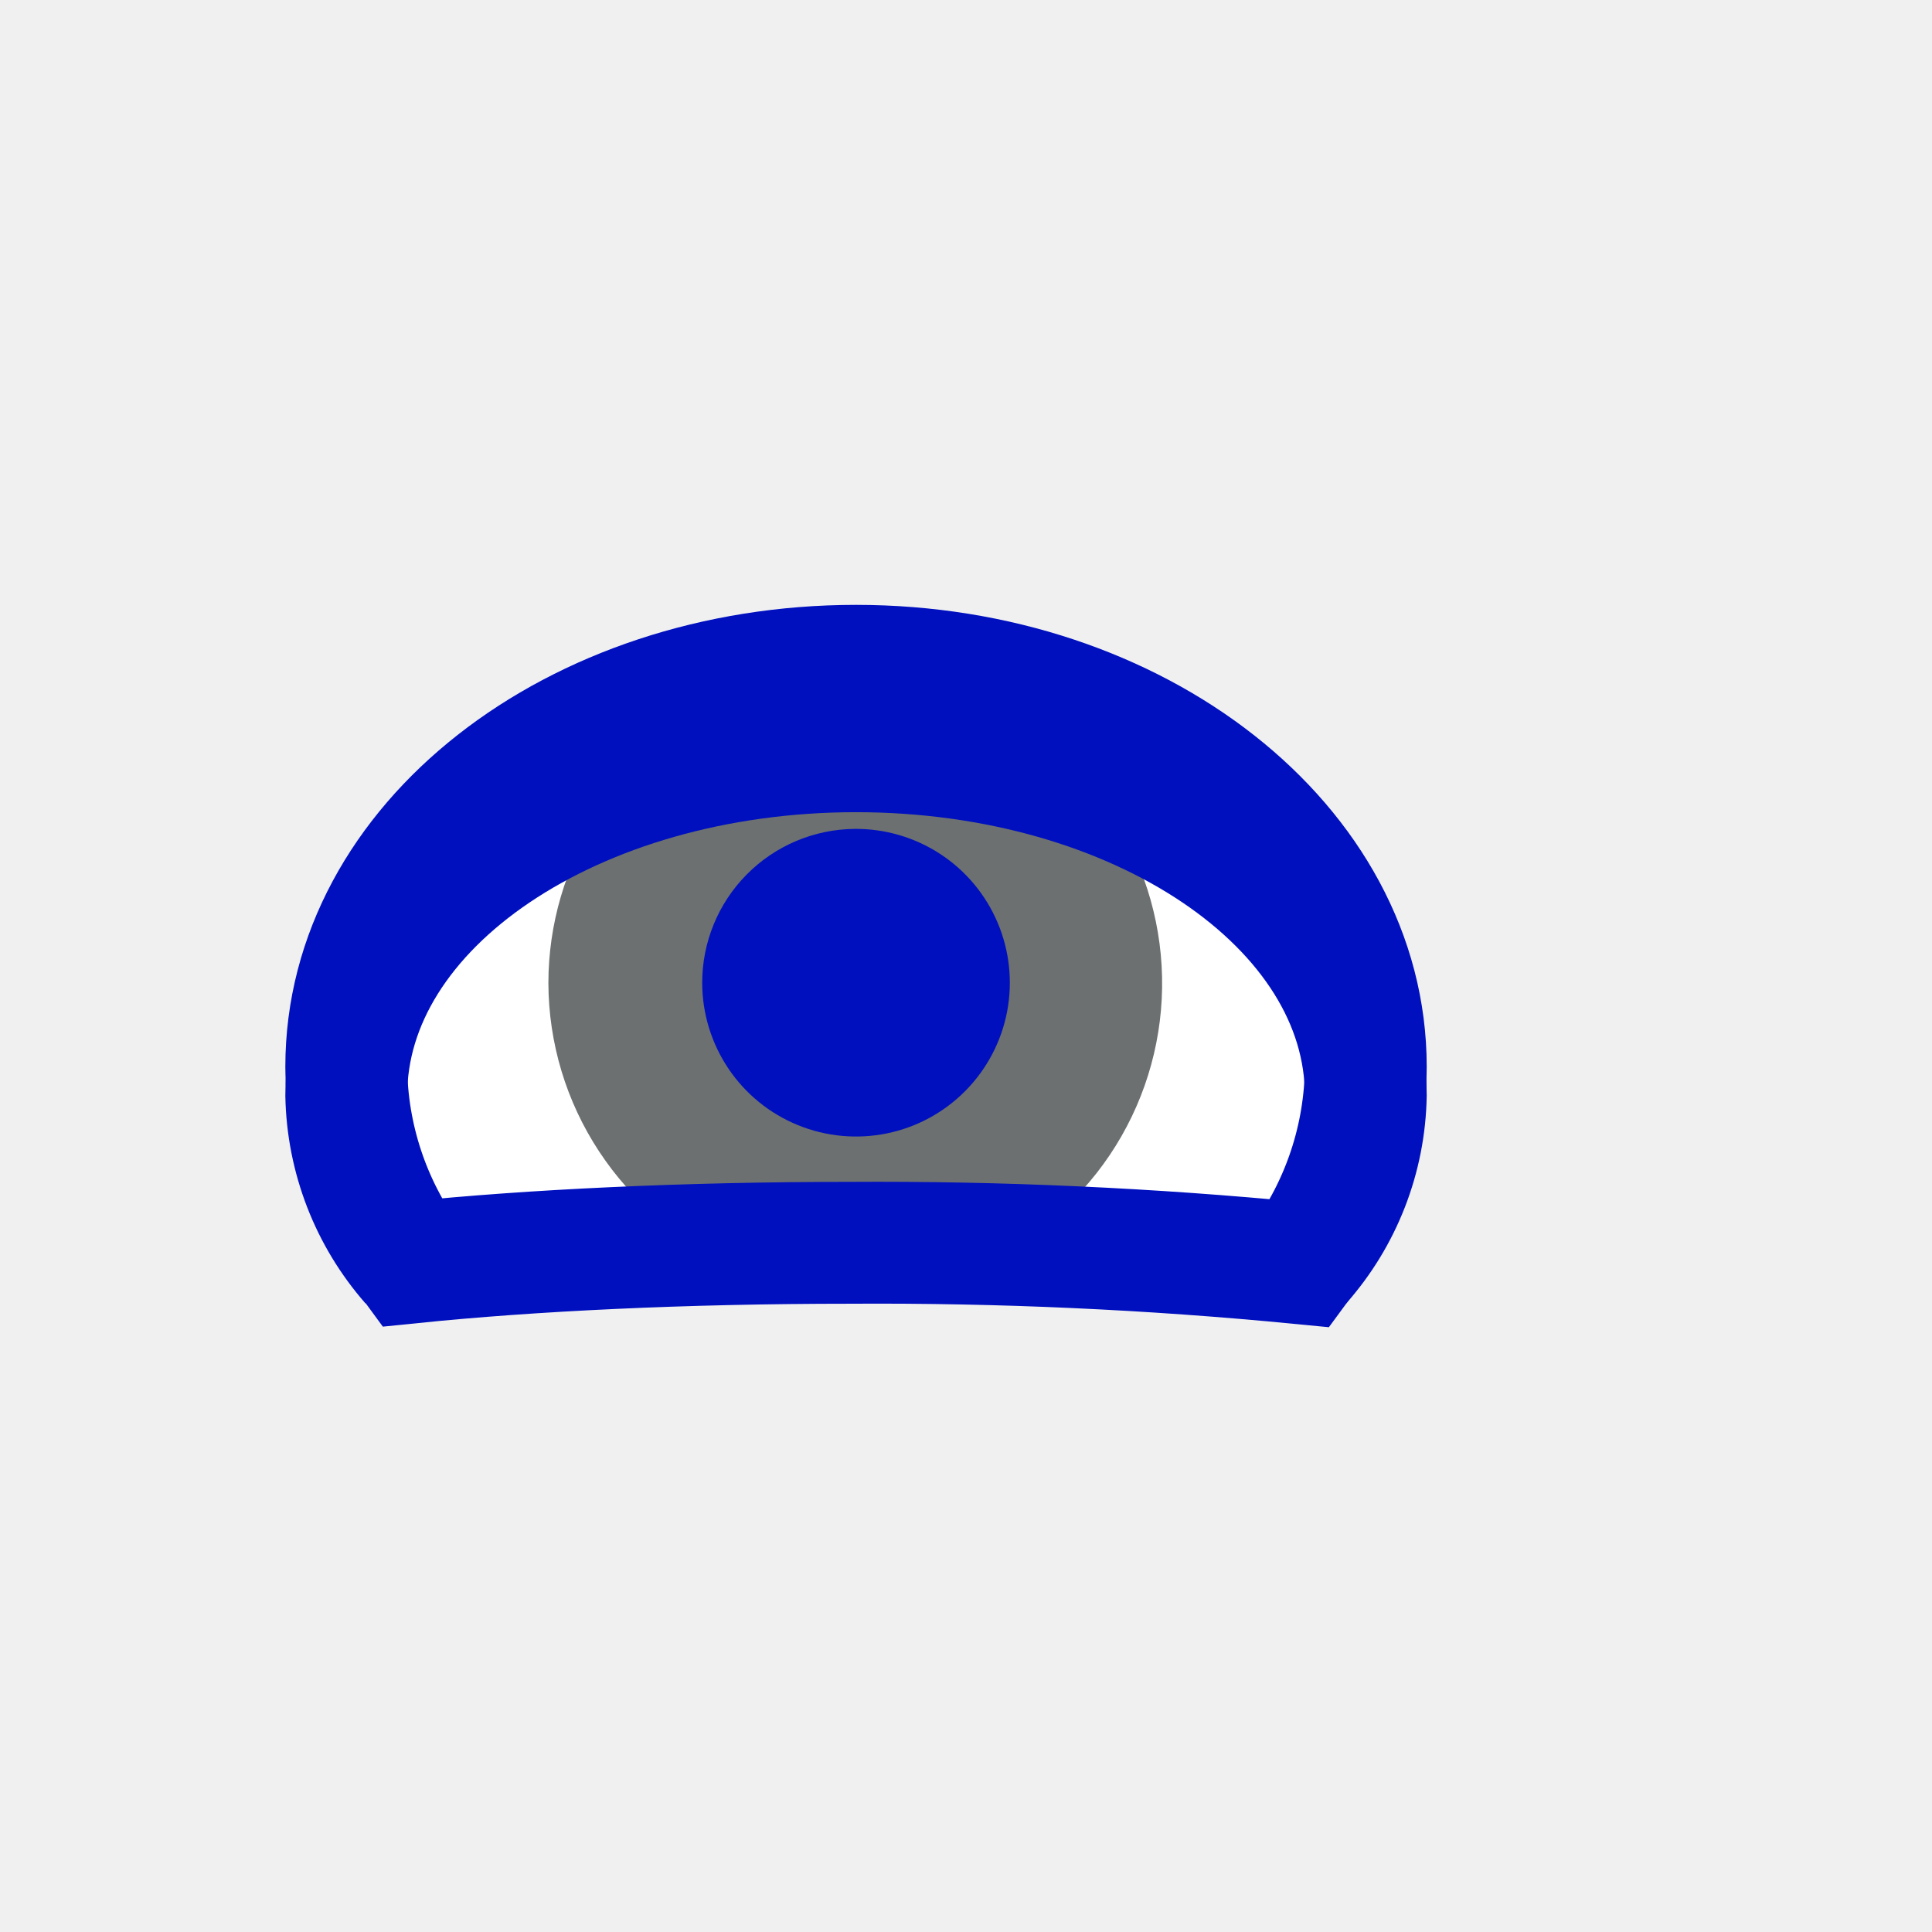
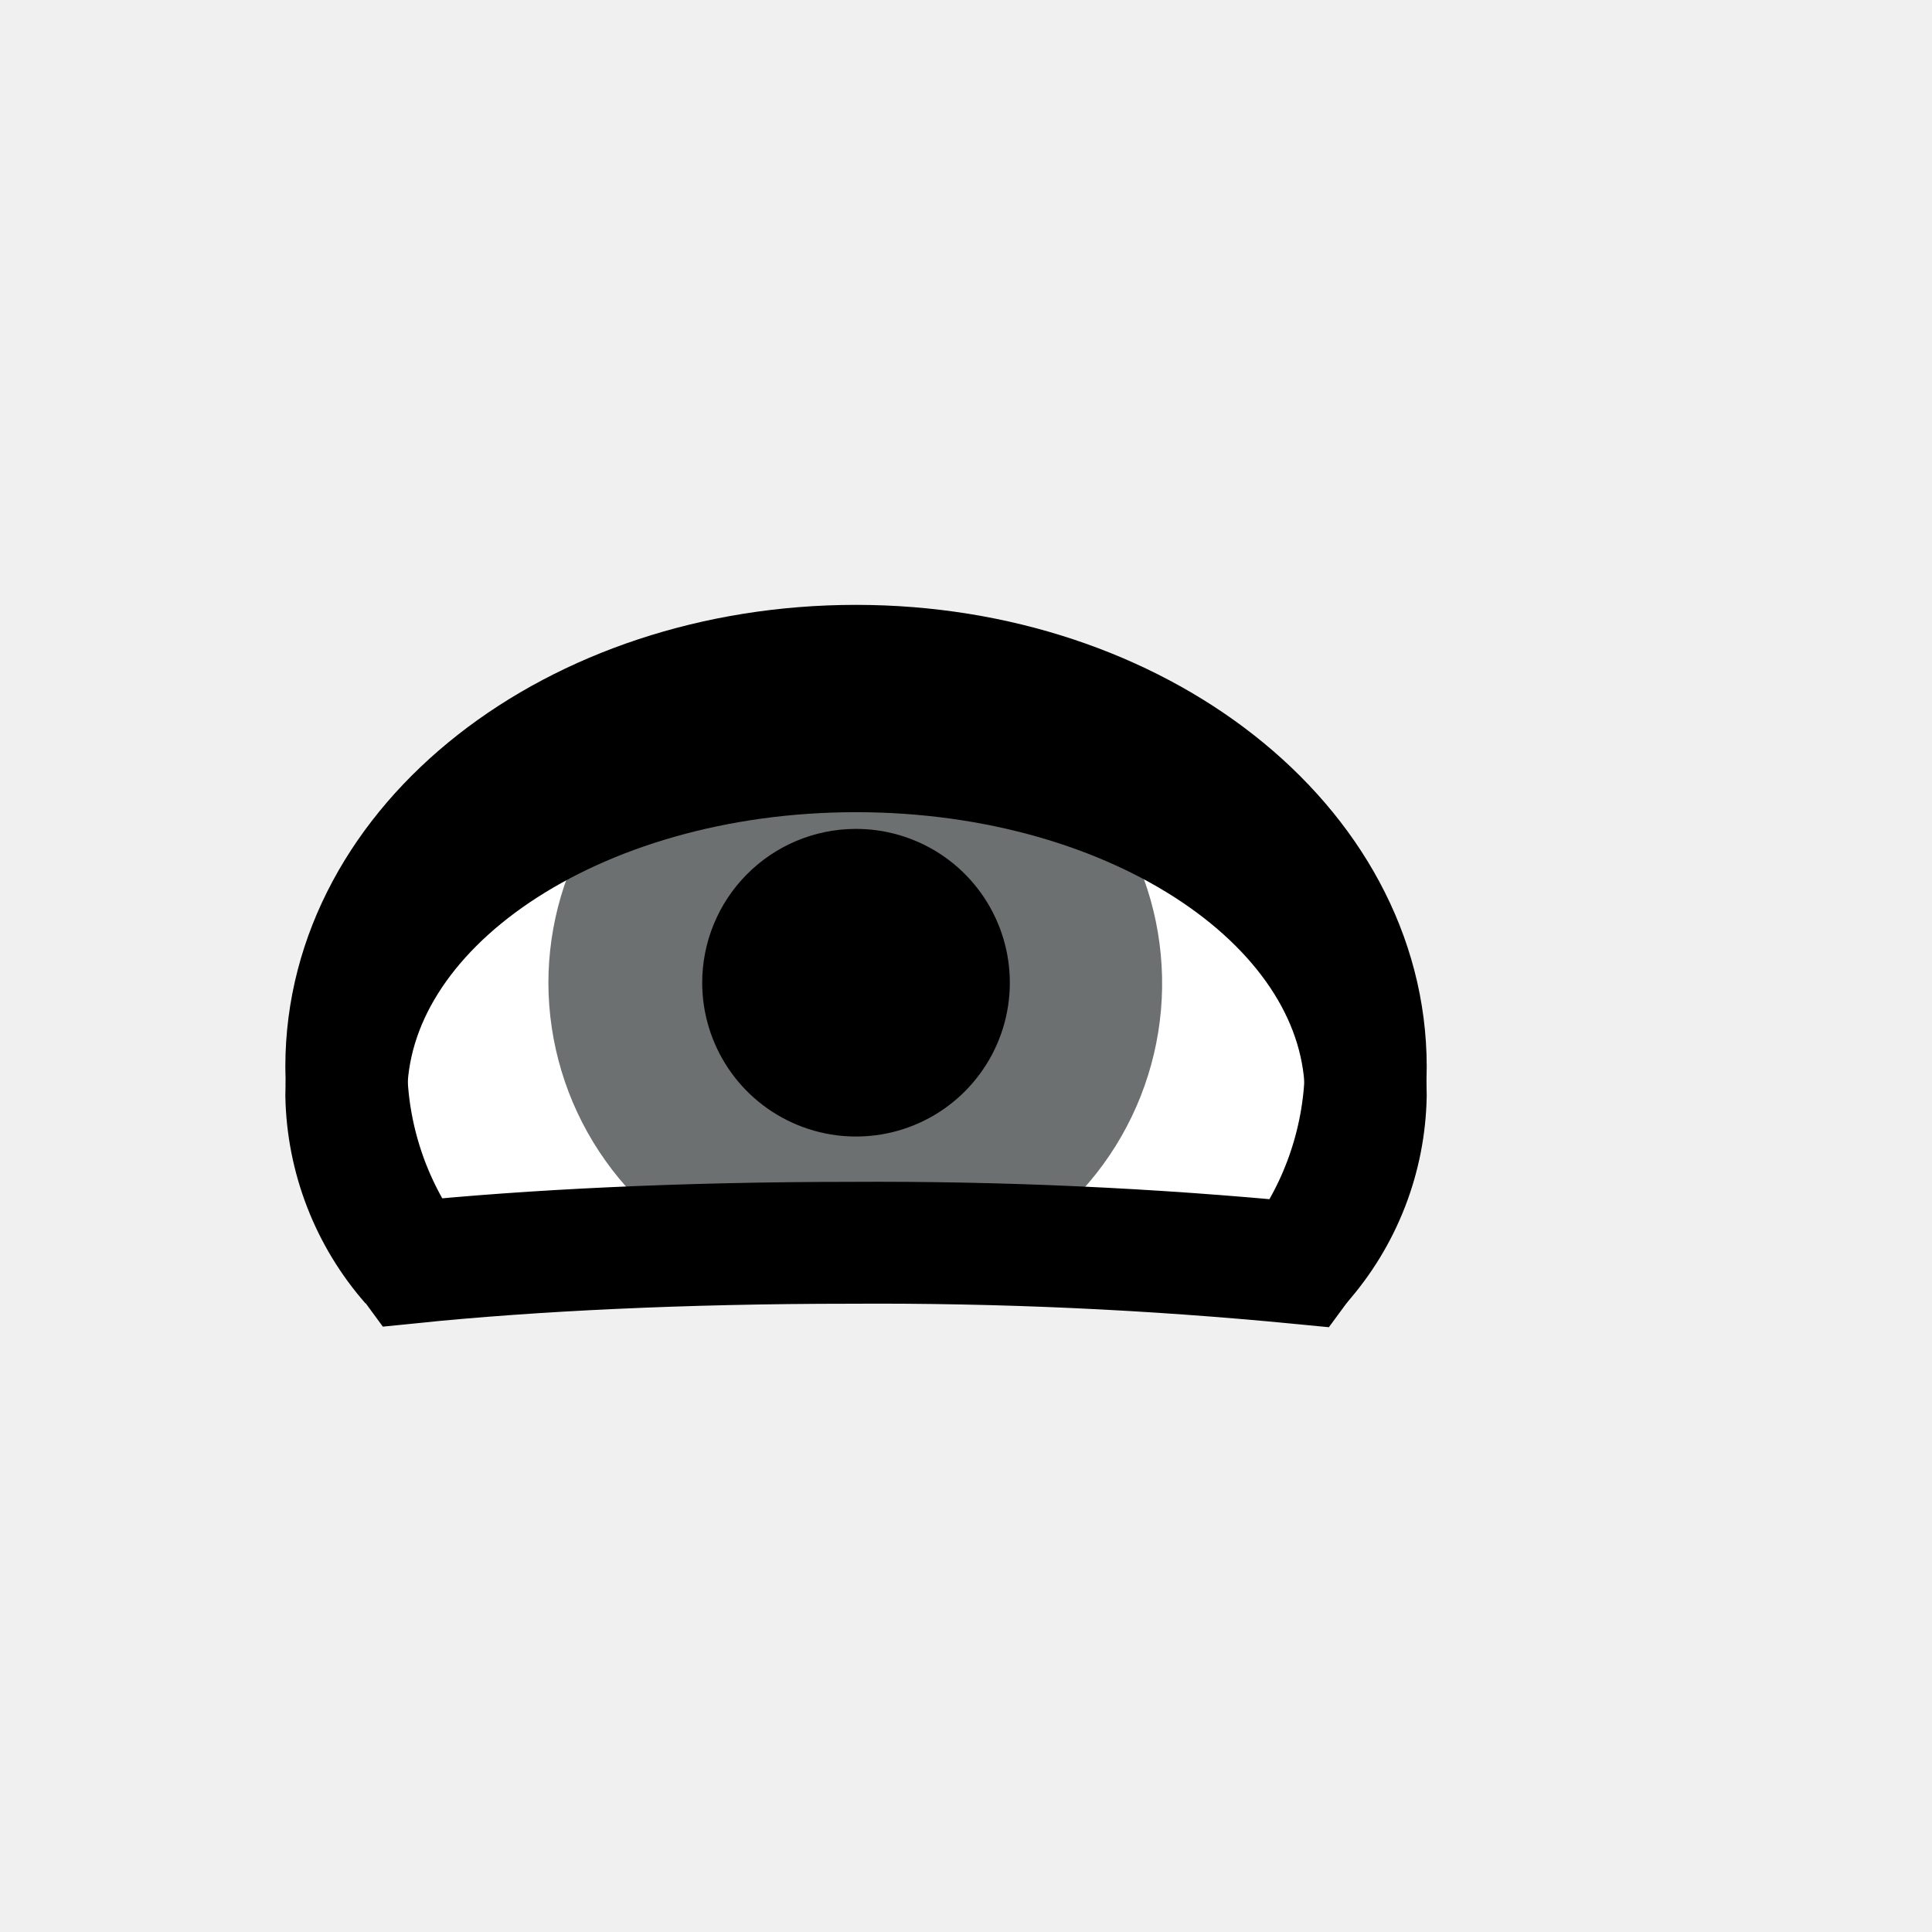
<svg xmlns="http://www.w3.org/2000/svg" width="52" height="52" viewBox="0 0 52 52" fill="none">
  <g id="eyes-39">
    <path id="Vector" d="M22.88 33.45C18.4 33.45 14.3 33.65 11.07 33.98C9.946 32.452 9.333 30.607 9.32 28.71C9.32 22.71 15.46 17.92 23.04 17.92C30.62 17.92 36.76 22.75 36.76 28.71C36.748 30.615 36.132 32.467 35 34C30.972 33.609 26.927 33.425 22.88 33.45Z" fill="white" />
    <path id="Vector_2" d="M14.76 26.46C14.761 24.877 15.215 23.327 16.069 21.994C16.923 20.661 18.142 19.601 19.58 18.94C20.698 18.656 21.847 18.512 23 18.51C24.163 18.508 25.323 18.652 26.45 18.94C27.91 19.609 29.143 20.688 30 22.046C30.857 23.404 31.301 24.981 31.278 26.587C31.255 28.192 30.765 29.756 29.869 31.088C28.973 32.42 27.708 33.463 26.23 34.09C25.14 34.09 24.01 34.04 22.85 34.04H19.75C18.271 33.398 17.012 32.34 16.126 30.993C15.239 29.647 14.765 28.072 14.76 26.46Z" fill="#6C7070" />
-     <path id="Vector_3" d="M18.9 26.46C18.902 27.28 19.148 28.081 19.605 28.761C20.063 29.442 20.713 29.971 21.472 30.281C22.231 30.592 23.065 30.67 23.869 30.506C24.672 30.342 25.409 29.943 25.985 29.359C26.561 28.776 26.952 28.034 27.106 27.229C27.26 26.424 27.172 25.59 26.852 24.835C26.532 24.08 25.996 23.437 25.31 22.987C24.624 22.538 23.82 22.302 23 22.31C21.907 22.32 20.863 22.762 20.095 23.54C19.327 24.317 18.897 25.367 18.9 26.46Z" fill="#0010BF" />
-     <path id="Vector_4" d="M22.88 33.45C18.4 33.45 14.3 33.65 11.07 33.98C9.946 32.452 9.333 30.607 9.32 28.71C9.32 22.71 15.46 17.92 23.04 17.92C30.62 17.92 36.76 22.75 36.76 28.71C36.748 30.615 36.132 32.467 35 34C30.972 33.609 26.927 33.425 22.88 33.45Z" stroke="#0010BF" stroke-width="3.28" />
-     <path id="Vector_5" d="M11.07 34C9.971 32.747 9.352 31.146 9.32 29.48C9.32 24.36 15.46 20.22 23.04 20.22C30.62 20.22 36.76 24.36 36.76 29.48C36.731 31.148 36.107 32.752 35 34" stroke="#0010BF" stroke-width="3.28" />
+     <path id="Vector_3" d="M18.9 26.46C18.902 27.28 19.148 28.081 19.605 28.761C20.063 29.442 20.713 29.971 21.472 30.281C22.231 30.592 23.065 30.67 23.869 30.506C24.672 30.342 25.409 29.943 25.985 29.359C26.561 28.776 26.952 28.034 27.106 27.229C27.26 26.424 27.172 25.59 26.852 24.835C26.532 24.08 25.996 23.437 25.31 22.987C24.624 22.538 23.82 22.302 23 22.31C21.907 22.32 20.863 22.762 20.095 23.54C19.327 24.317 18.897 25.367 18.9 26.46Z" fill="#000000" />
+     <path id="Vector_4" d="M22.88 33.45C18.4 33.45 14.3 33.65 11.07 33.98C9.946 32.452 9.333 30.607 9.32 28.71C9.32 22.71 15.46 17.92 23.04 17.92C30.62 17.92 36.76 22.75 36.76 28.71C36.748 30.615 36.132 32.467 35 34C30.972 33.609 26.927 33.425 22.88 33.45Z" stroke="#000000" stroke-width="3.28" />
+     <path id="Vector_5" d="M11.07 34C9.971 32.747 9.352 31.146 9.32 29.48C9.32 24.36 15.46 20.22 23.04 20.22C30.62 20.22 36.76 24.36 36.76 29.48C36.731 31.148 36.107 32.752 35 34" stroke="#000000" stroke-width="3.28" />
  </g>
</svg>
